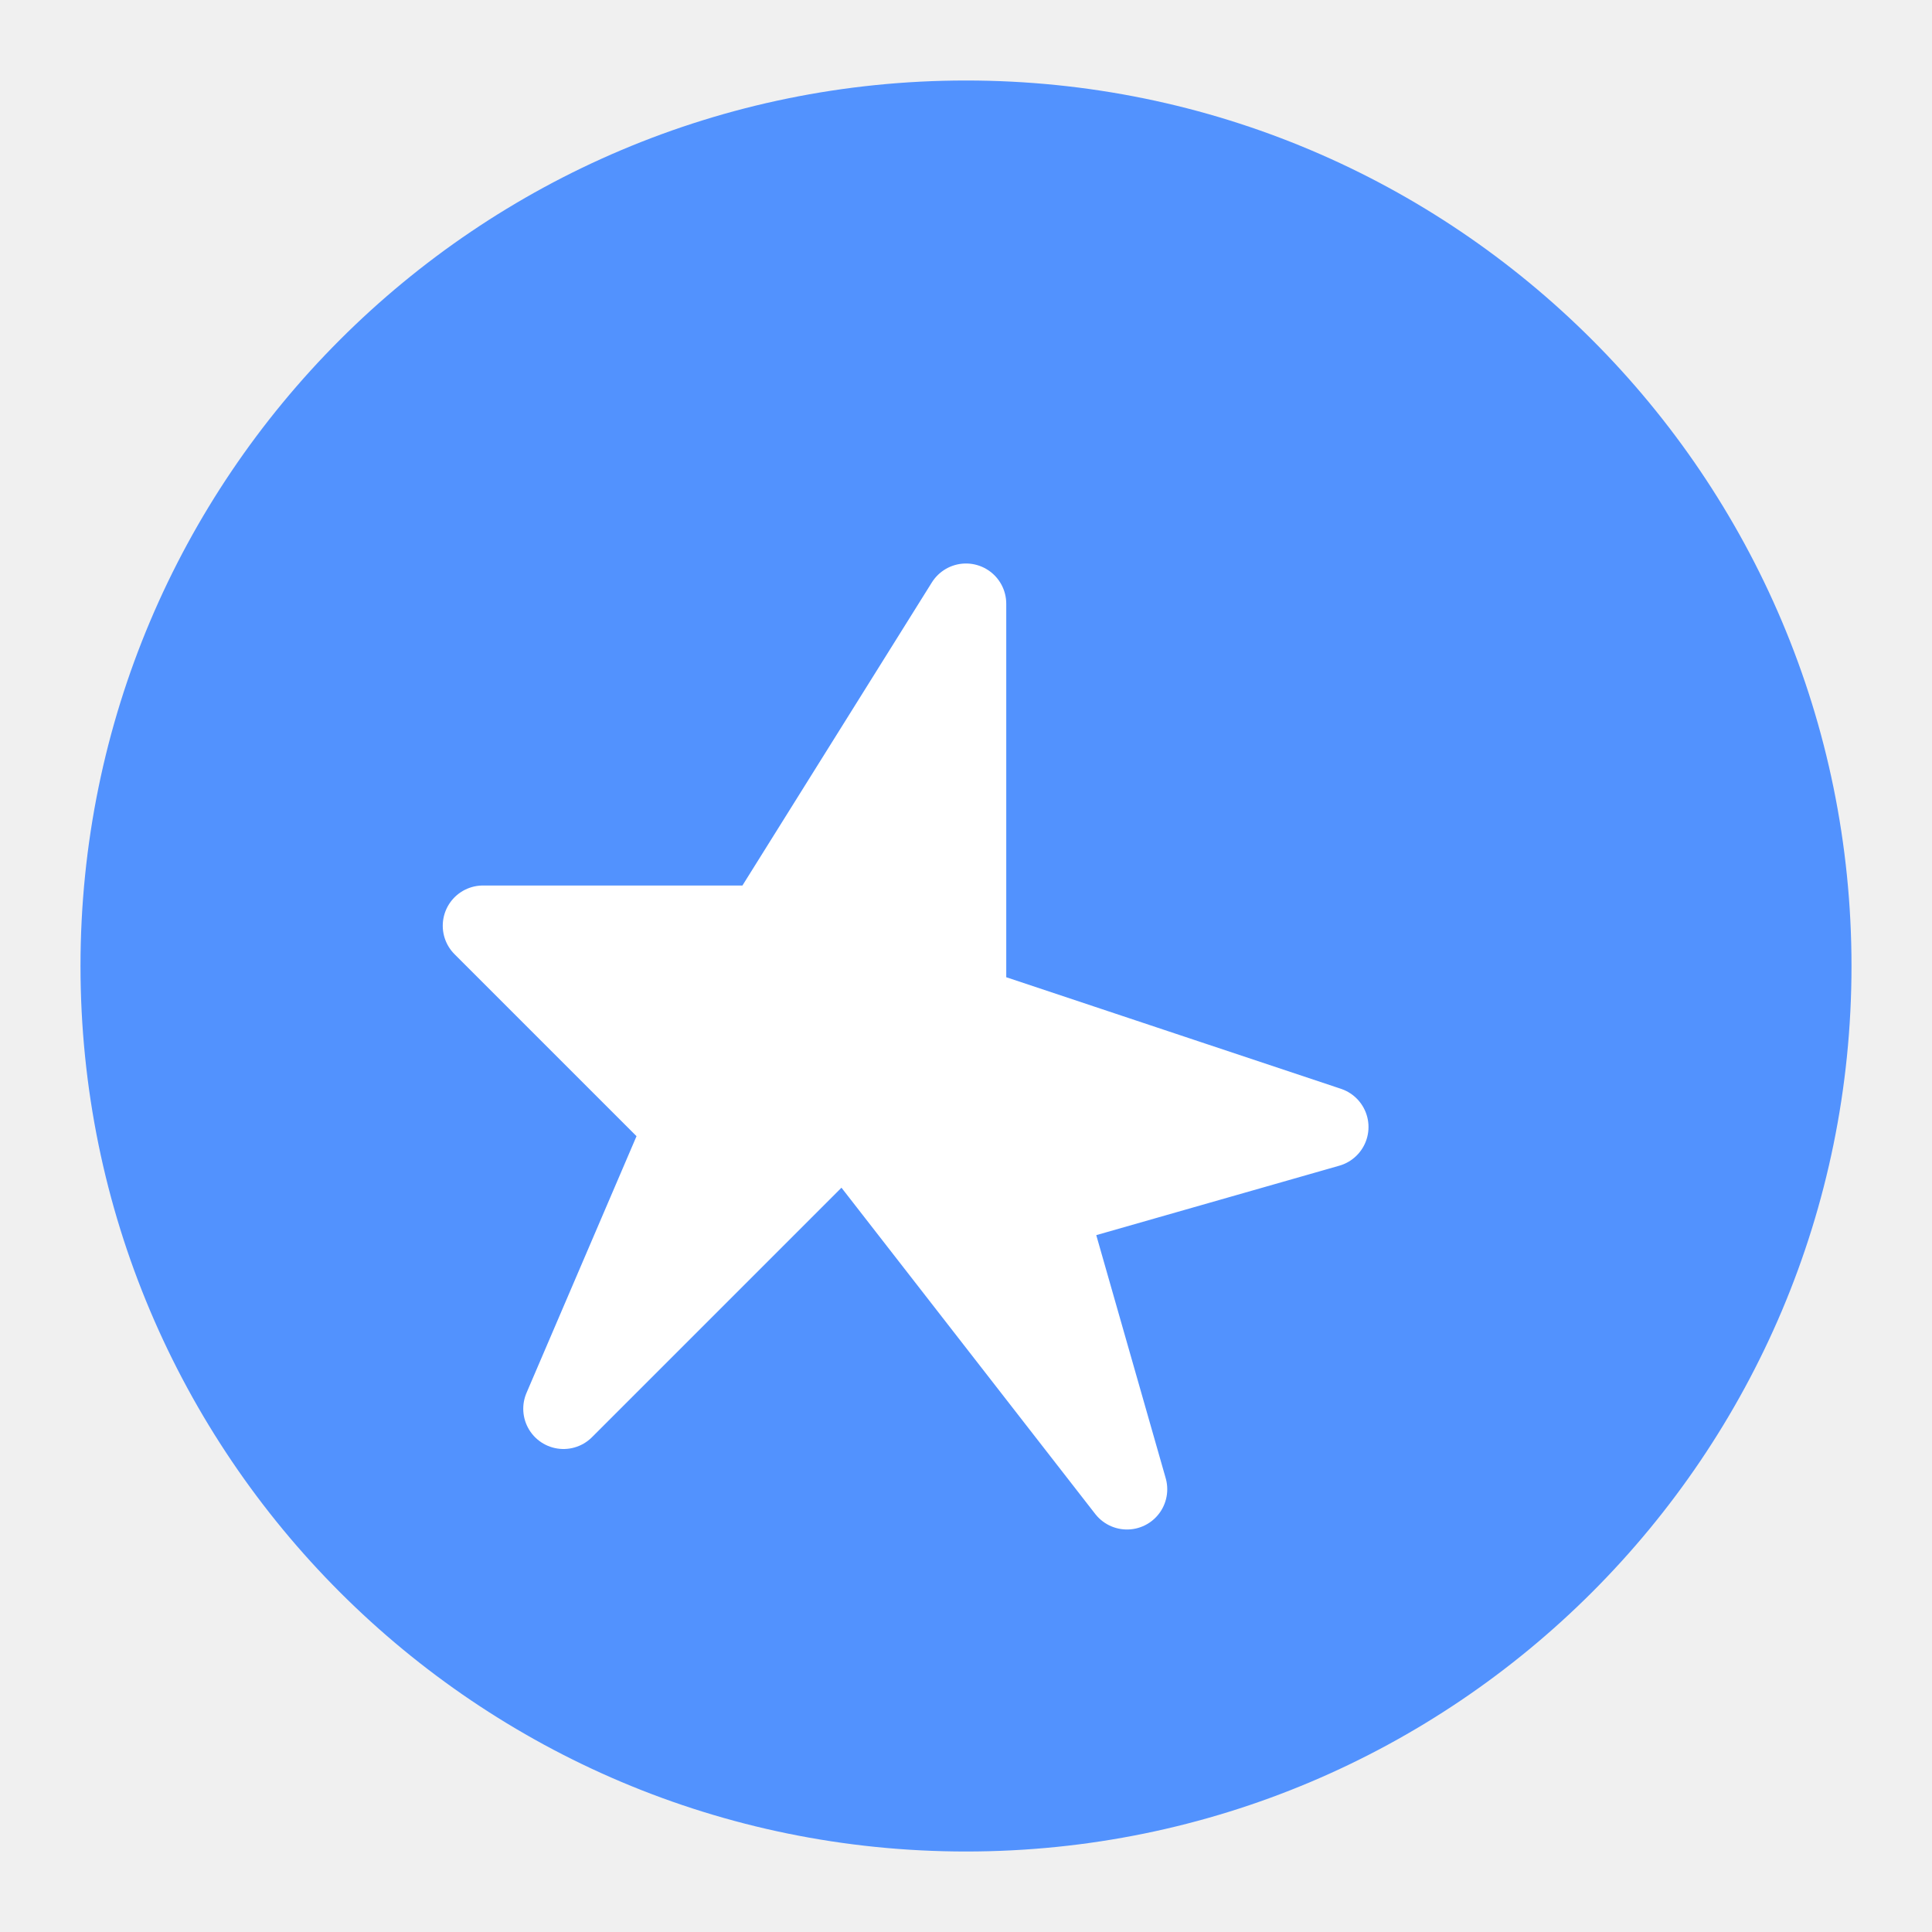
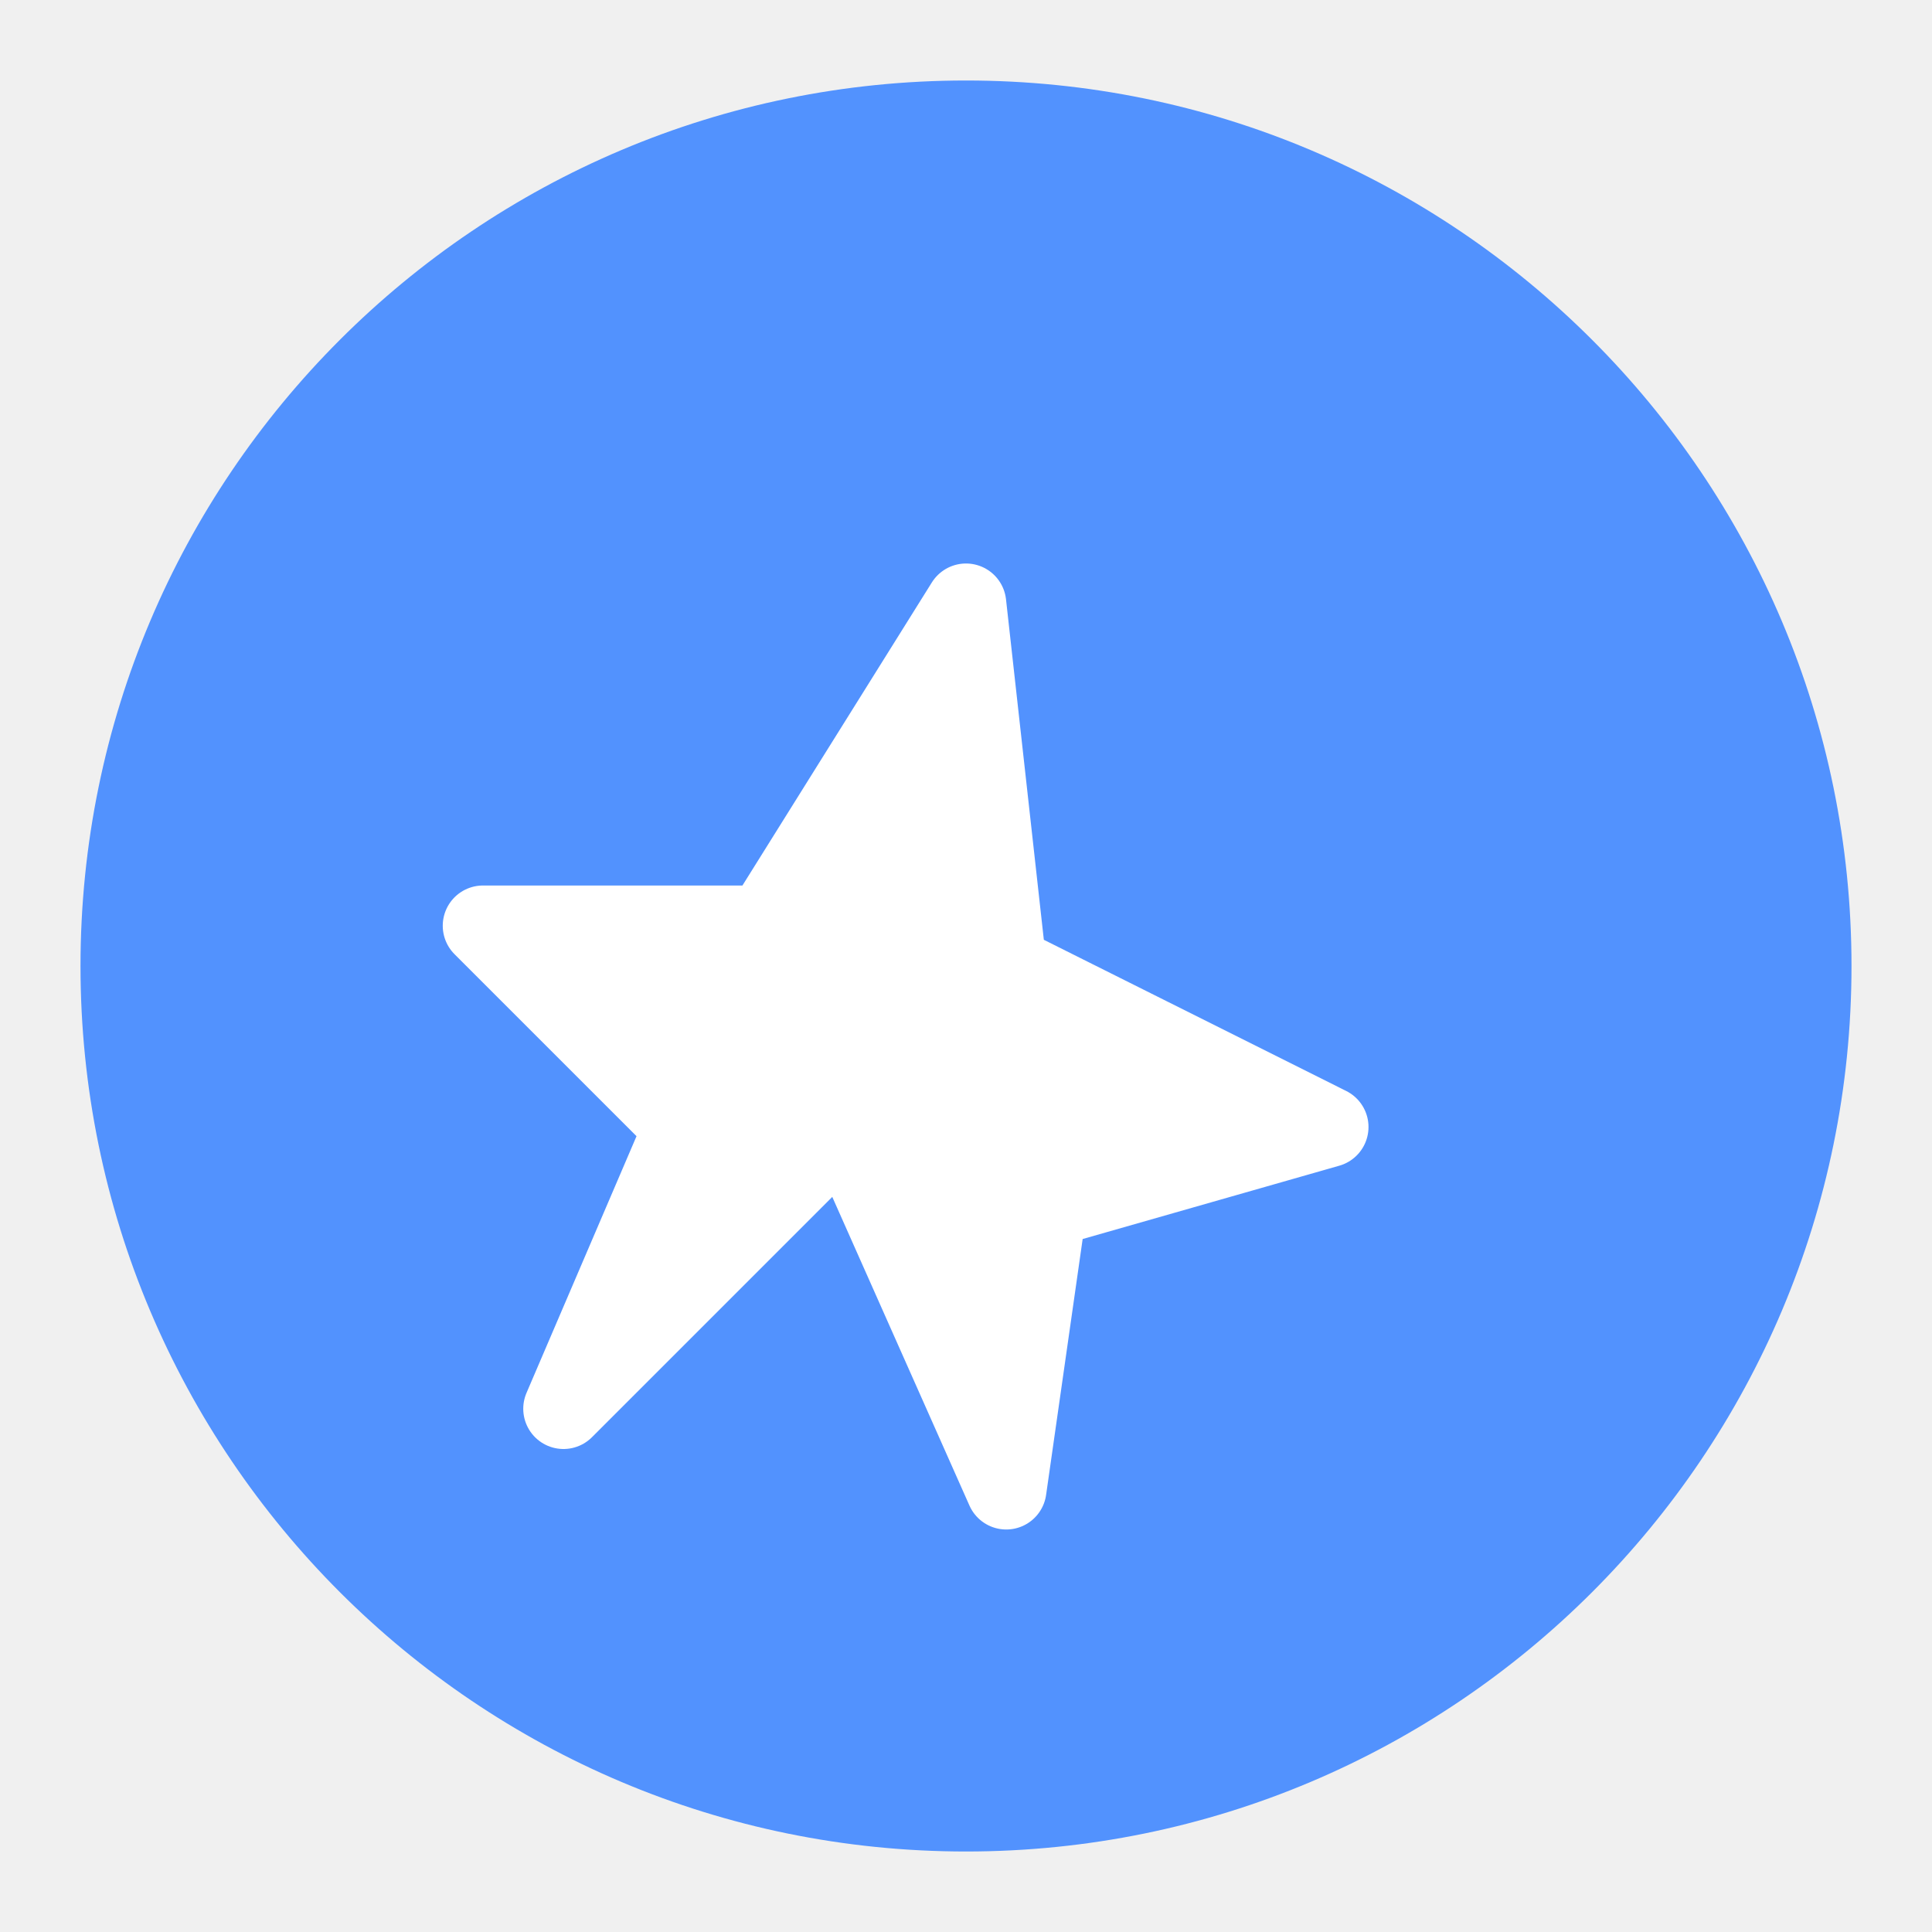
<svg xmlns="http://www.w3.org/2000/svg" width="48" height="48" version="1.1">
-   <circle cx="24" cy="24" r="22" stroke="none" stroke-width="1" fill="RGB(82,146,254)" />
-   <path d="M24 15 l-5 8 l-7 0 l5 5 l-3 7 l7 -7 l7 9 l-2 -7 l7 -2 l-9 -3 z" fill="white" stroke="white" stroke-width="2" stroke-linejoin="round" />
+   <circle cx="24" cy="24" r="22" stroke="none" stroke-width="1" fill="rgb(82,146,254)" />
+   <path d="M24 15 l-5 8 l-7 0 l5 5 l-3 7 l7 -7 l4 9 l1 -7 l7 -2 l-8 -4 z" fill="white" stroke="white" stroke-width="2" stroke-linejoin="round" />
</svg>
